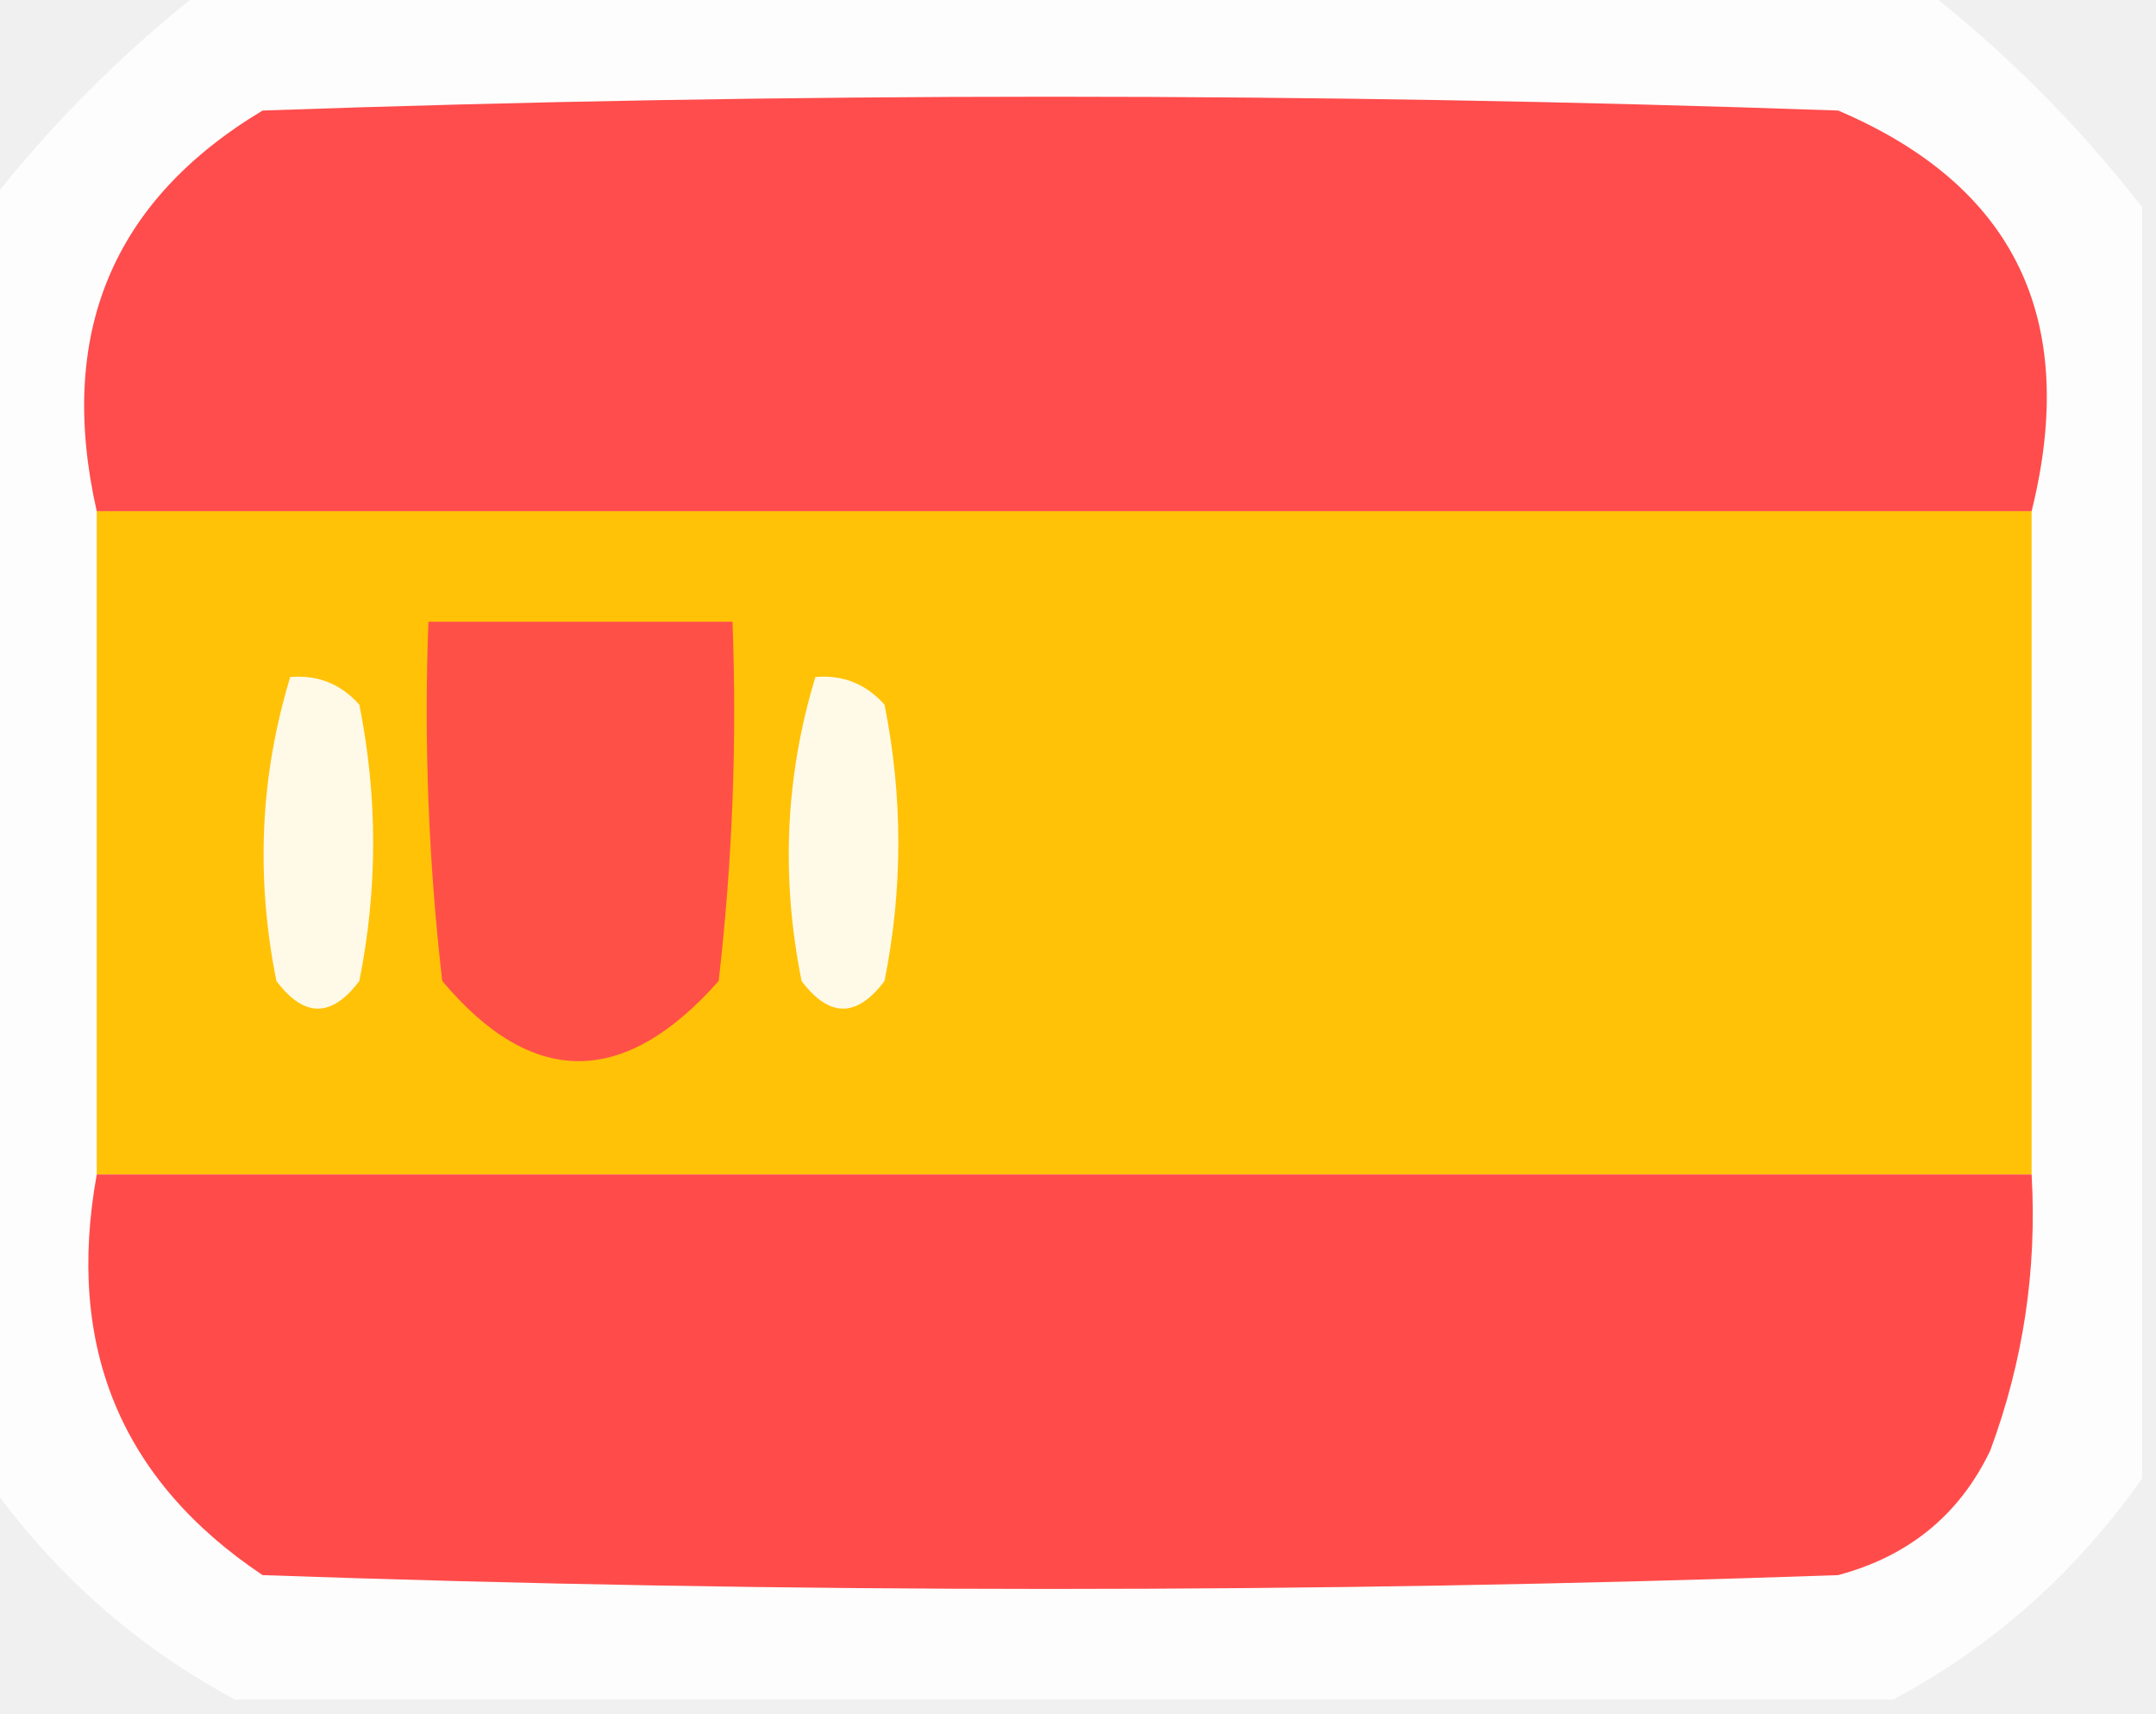
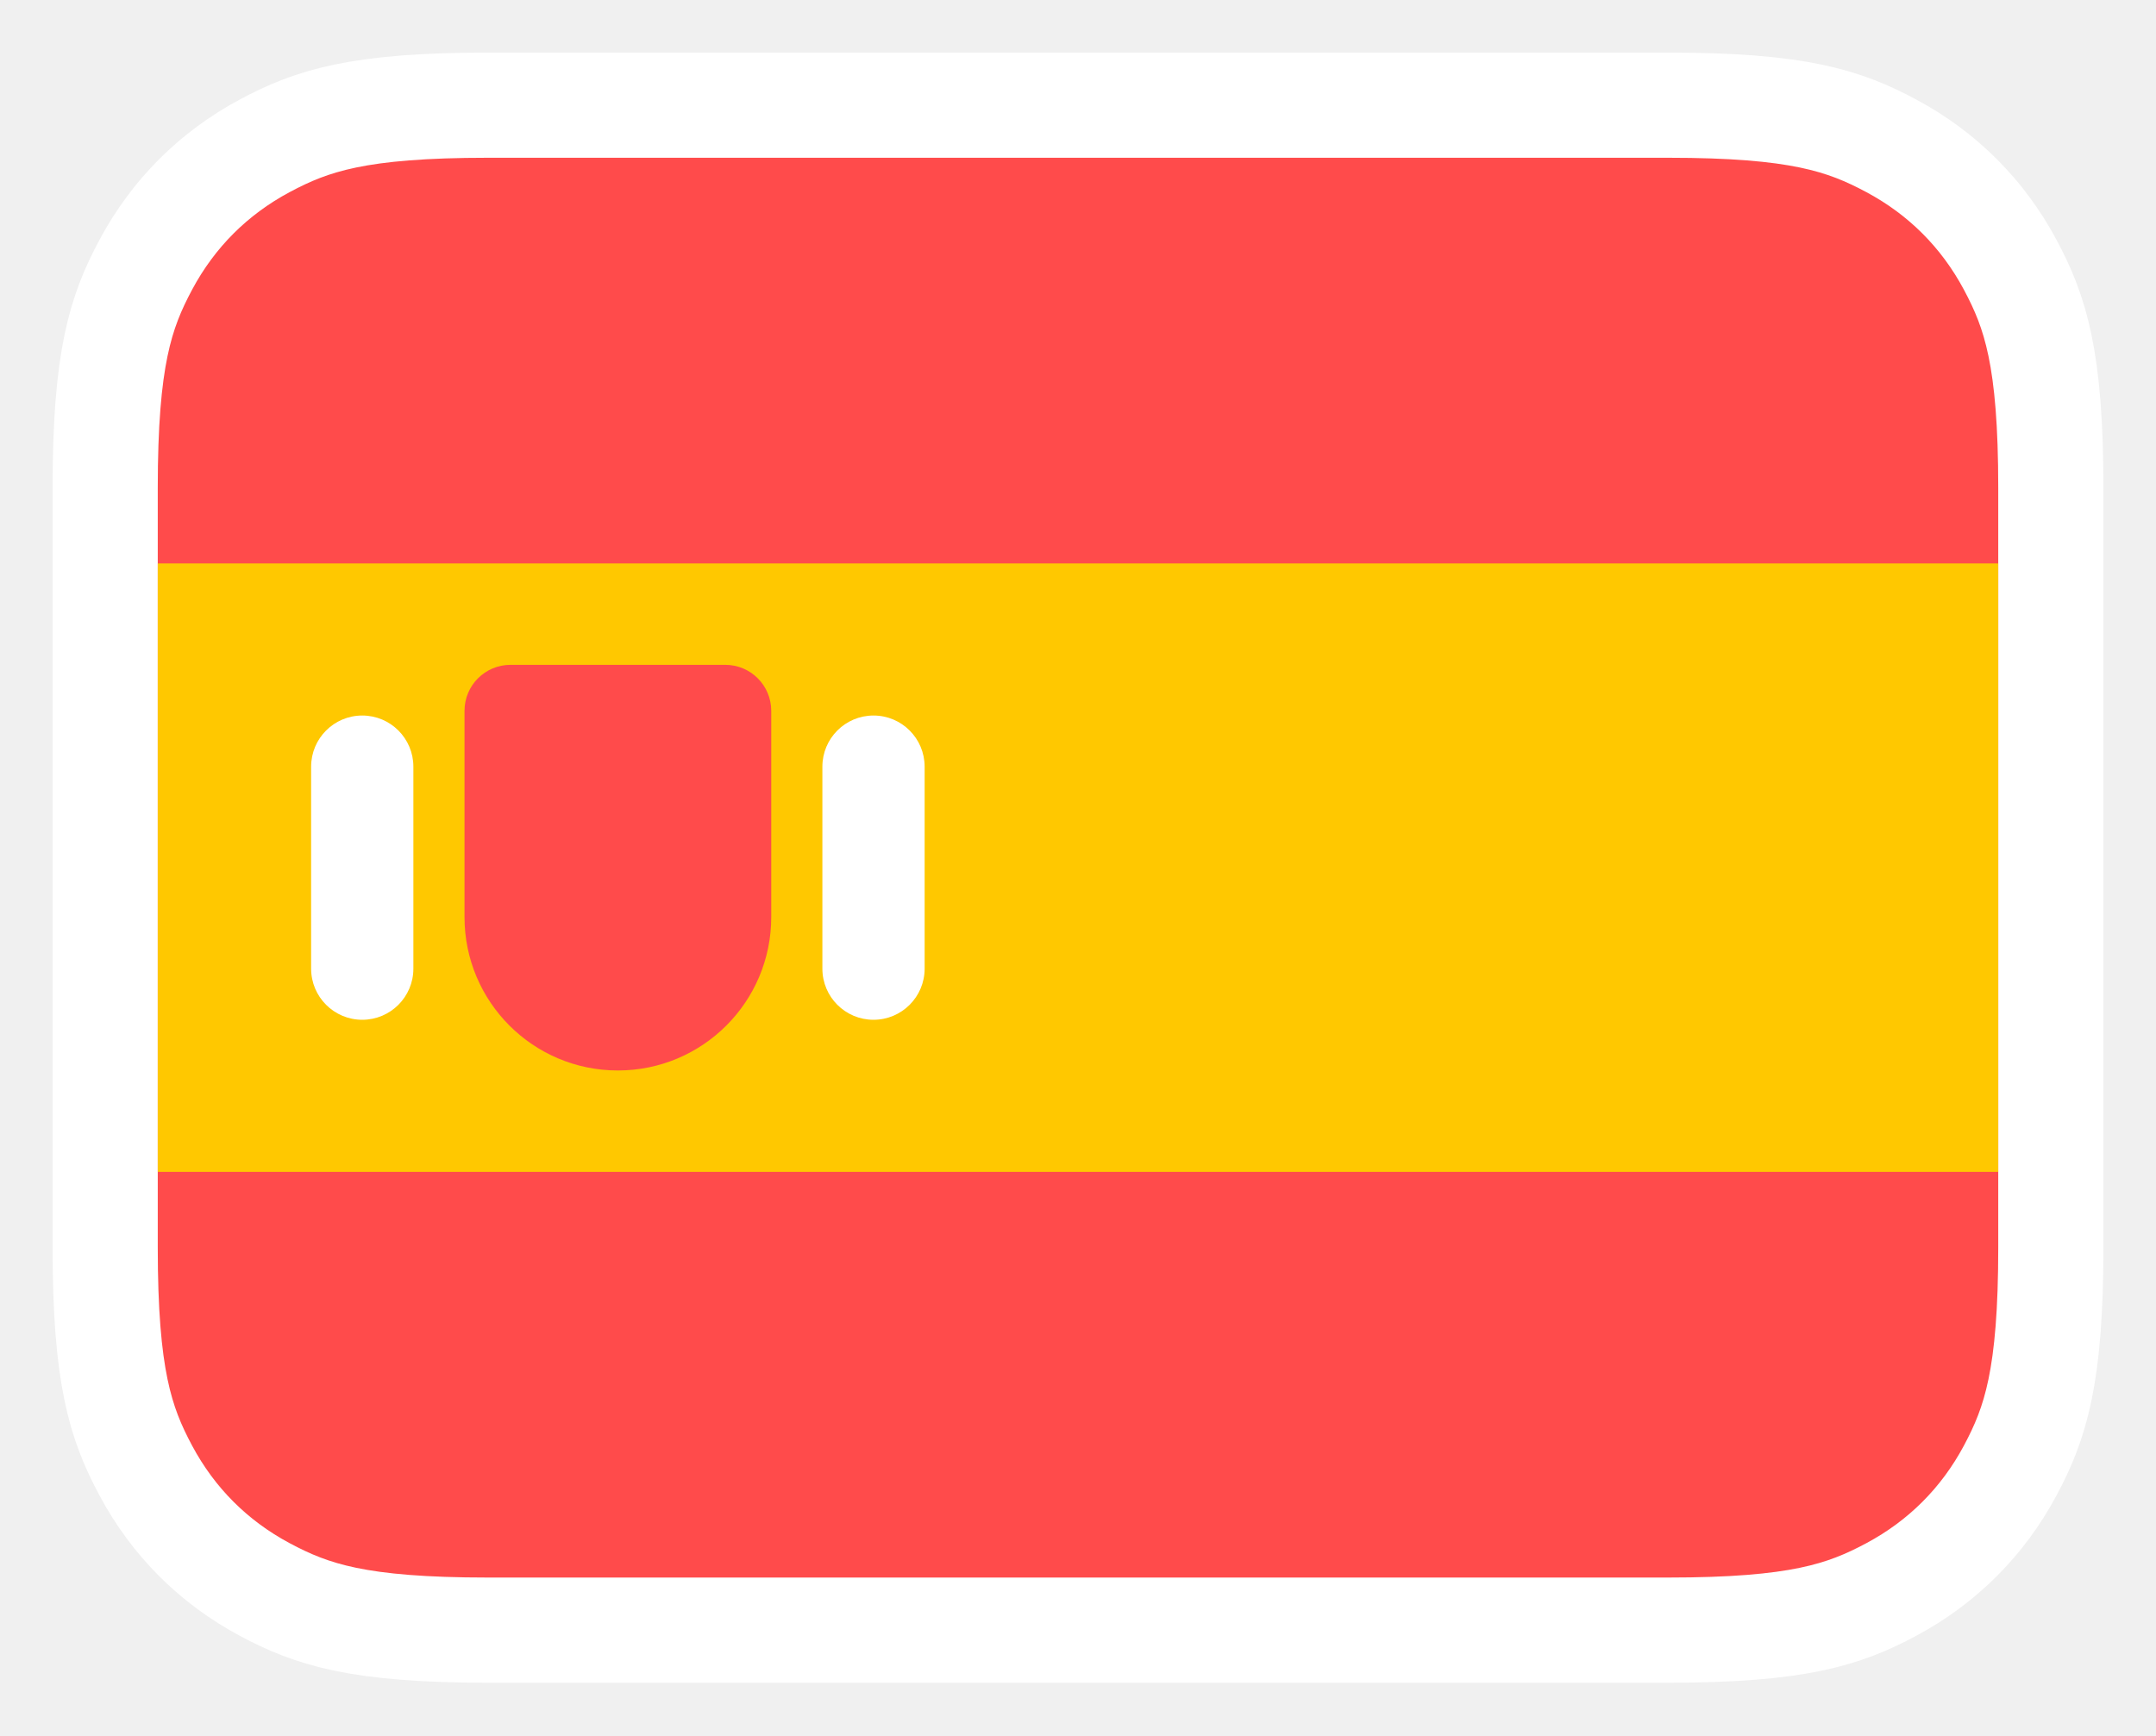
- <svg xmlns="http://www.w3.org/2000/svg" version="1.1" width="78px" height="62px" style="shape-rendering:geometricPrecision; text-rendering:geometricPrecision; image-rendering:optimizeQuality; fill-rule:evenodd; clip-rule:evenodd">
-   <g>
-     <path style="opacity:0.95" fill="#fffefe" d="M 7.5,-0.5 C 28.167,-0.5 48.833,-0.5 69.5,-0.5C 72.5,1.833 75.167,4.5 77.5,7.5C 77.5,22.833 77.5,38.167 77.5,53.5C 75.097,56.907 72.097,59.574 68.5,61.5C 48.5,61.5 28.5,61.5 8.5,61.5C 4.903,59.574 1.903,56.907 -0.5,53.5C -0.5,38.167 -0.5,22.833 -0.5,7.5C 1.833,4.5 4.5,1.833 7.5,-0.5 Z" />
-   </g>
-   <g>
-     <path style="opacity:1" fill="#ff4c4c" d="M 73.5,18.5 C 50.167,18.5 26.833,18.5 3.5,18.5C 2.053,12.102 4.053,7.269 9.5,4C 28.5,3.333 47.5,3.333 66.5,4C 72.892,6.722 75.225,11.555 73.5,18.5 Z" />
-   </g>
-   <g>
-     <path style="opacity:1" fill="#ffc207" d="M 3.5,18.5 C 26.833,18.5 50.167,18.5 73.5,18.5C 73.5,26.5 73.5,34.5 73.5,42.5C 50.167,42.5 26.833,42.5 3.5,42.5C 3.5,34.5 3.5,26.5 3.5,18.5 Z" />
-   </g>
-   <g>
-     <path style="opacity:1" fill="#ff5048" d="M 15.5,22.5 C 19.167,22.5 22.833,22.5 26.5,22.5C 26.666,26.846 26.499,31.179 26,35.5C 22.582,39.367 19.249,39.367 16,35.5C 15.501,31.179 15.334,26.846 15.5,22.5 Z" />
-   </g>
-   <g>
-     <path style="opacity:1" fill="#fff9e7" d="M 10.5,24.5 C 11.496,24.414 12.329,24.748 13,25.5C 13.667,28.833 13.667,32.167 13,35.5C 12,36.833 11,36.833 10,35.5C 9.245,31.745 9.411,28.078 10.5,24.5 Z" />
-   </g>
-   <g>
-     <path style="opacity:1" fill="#fffae8" d="M 29.5,24.5 C 30.496,24.414 31.329,24.748 32,25.5C 32.667,28.833 32.667,32.167 32,35.5C 31,36.833 30,36.833 29,35.5C 28.245,31.745 28.411,28.078 29.5,24.5 Z" />
-   </g>
-   <g>
-     <path style="opacity:1" fill="#ff4c4b" d="M 3.5,42.5 C 26.833,42.5 50.167,42.5 73.5,42.5C 73.699,45.941 73.199,49.274 72,52.5C 70.891,54.815 69.057,56.315 66.5,57C 47.5,57.667 28.5,57.667 9.5,57C 4.373,53.568 2.373,48.734 3.5,42.5 Z" />
+ <svg xmlns="http://www.w3.org/2000/svg" x="0" y="66" width="82px" height="66px" viewBox="0 0 82 66" version="1.1">
+   <g id="es" stroke="none" stroke-width="1" fill="none" fill-rule="evenodd">
+     <g id="Group" transform="translate(6, 6)">
+       <path d="M57.437,-2 L12.563,-2 C7.628,-2 5.867,-1.415 4.07,-0.455 C2.12,0.589 0.589,2.12 -0.455,4.07 C-1.415,5.867 -2,7.628 -2,12.563 L-2,41.437 C-2,46.372 -1.415,48.133 -0.455,49.93 C0.589,51.88 2.12,53.411 4.07,54.455 C5.867,55.415 7.628,56 12.563,56 L57.437,56 C62.372,56 64.133,55.415 65.93,54.455 C67.88,53.411 69.411,51.88 70.455,49.93 C71.415,48.133 72,46.372 72,41.437 L72,12.563 C72,7.628 71.415,5.867 70.455,4.07 C69.411,2.12 67.88,0.589 65.93,-0.455 C64.133,-1.415 62.372,-2 57.437,-2 Z" id="Rectangle-3" stroke="#FFFFFF" stroke-width="4" fill="#FF4B4B" />
+       <polygon id="Rectangle-4" fill="#FFC800" points="0 15.429 70 15.429 70 38.571 0 38.571" />
+       <path d="M27.222,21.214 C28.296,21.214 29.167,22.085 29.167,23.159 L29.167,30.841 C29.167,31.915 28.296,32.786 27.222,32.786 C26.148,32.786 25.278,31.915 25.278,30.841 L25.278,23.159 C25.278,22.085 26.148,21.214 27.222,21.214 Z" id="Rectangle-14" fill="#FFFFFF" />
+       <path d="M7.778,21.214 C8.852,21.214 9.722,22.085 9.722,23.159 L9.722,30.841 C9.722,31.915 8.852,32.786 7.778,32.786 C6.704,32.786 5.833,31.915 5.833,30.841 L5.833,23.159 C5.833,22.085 6.704,21.214 7.778,21.214 Z" id="Rectangle-14-Copy" fill="#FFFFFF" />
+       <path d="M13.417,19.286 L21.583,19.286 C22.55,19.286 23.333,20.069 23.333,21.036 L23.333,28.881 C23.333,32.103 20.722,34.714 17.5,34.714 C14.278,34.714 11.667,32.103 11.667,28.881 L11.667,21.036 C11.667,20.069 12.45,19.286 13.417,19.286 Z" id="Rectangle-15" fill="#FF4B4B" />
+     </g>
  </g>
</svg>
